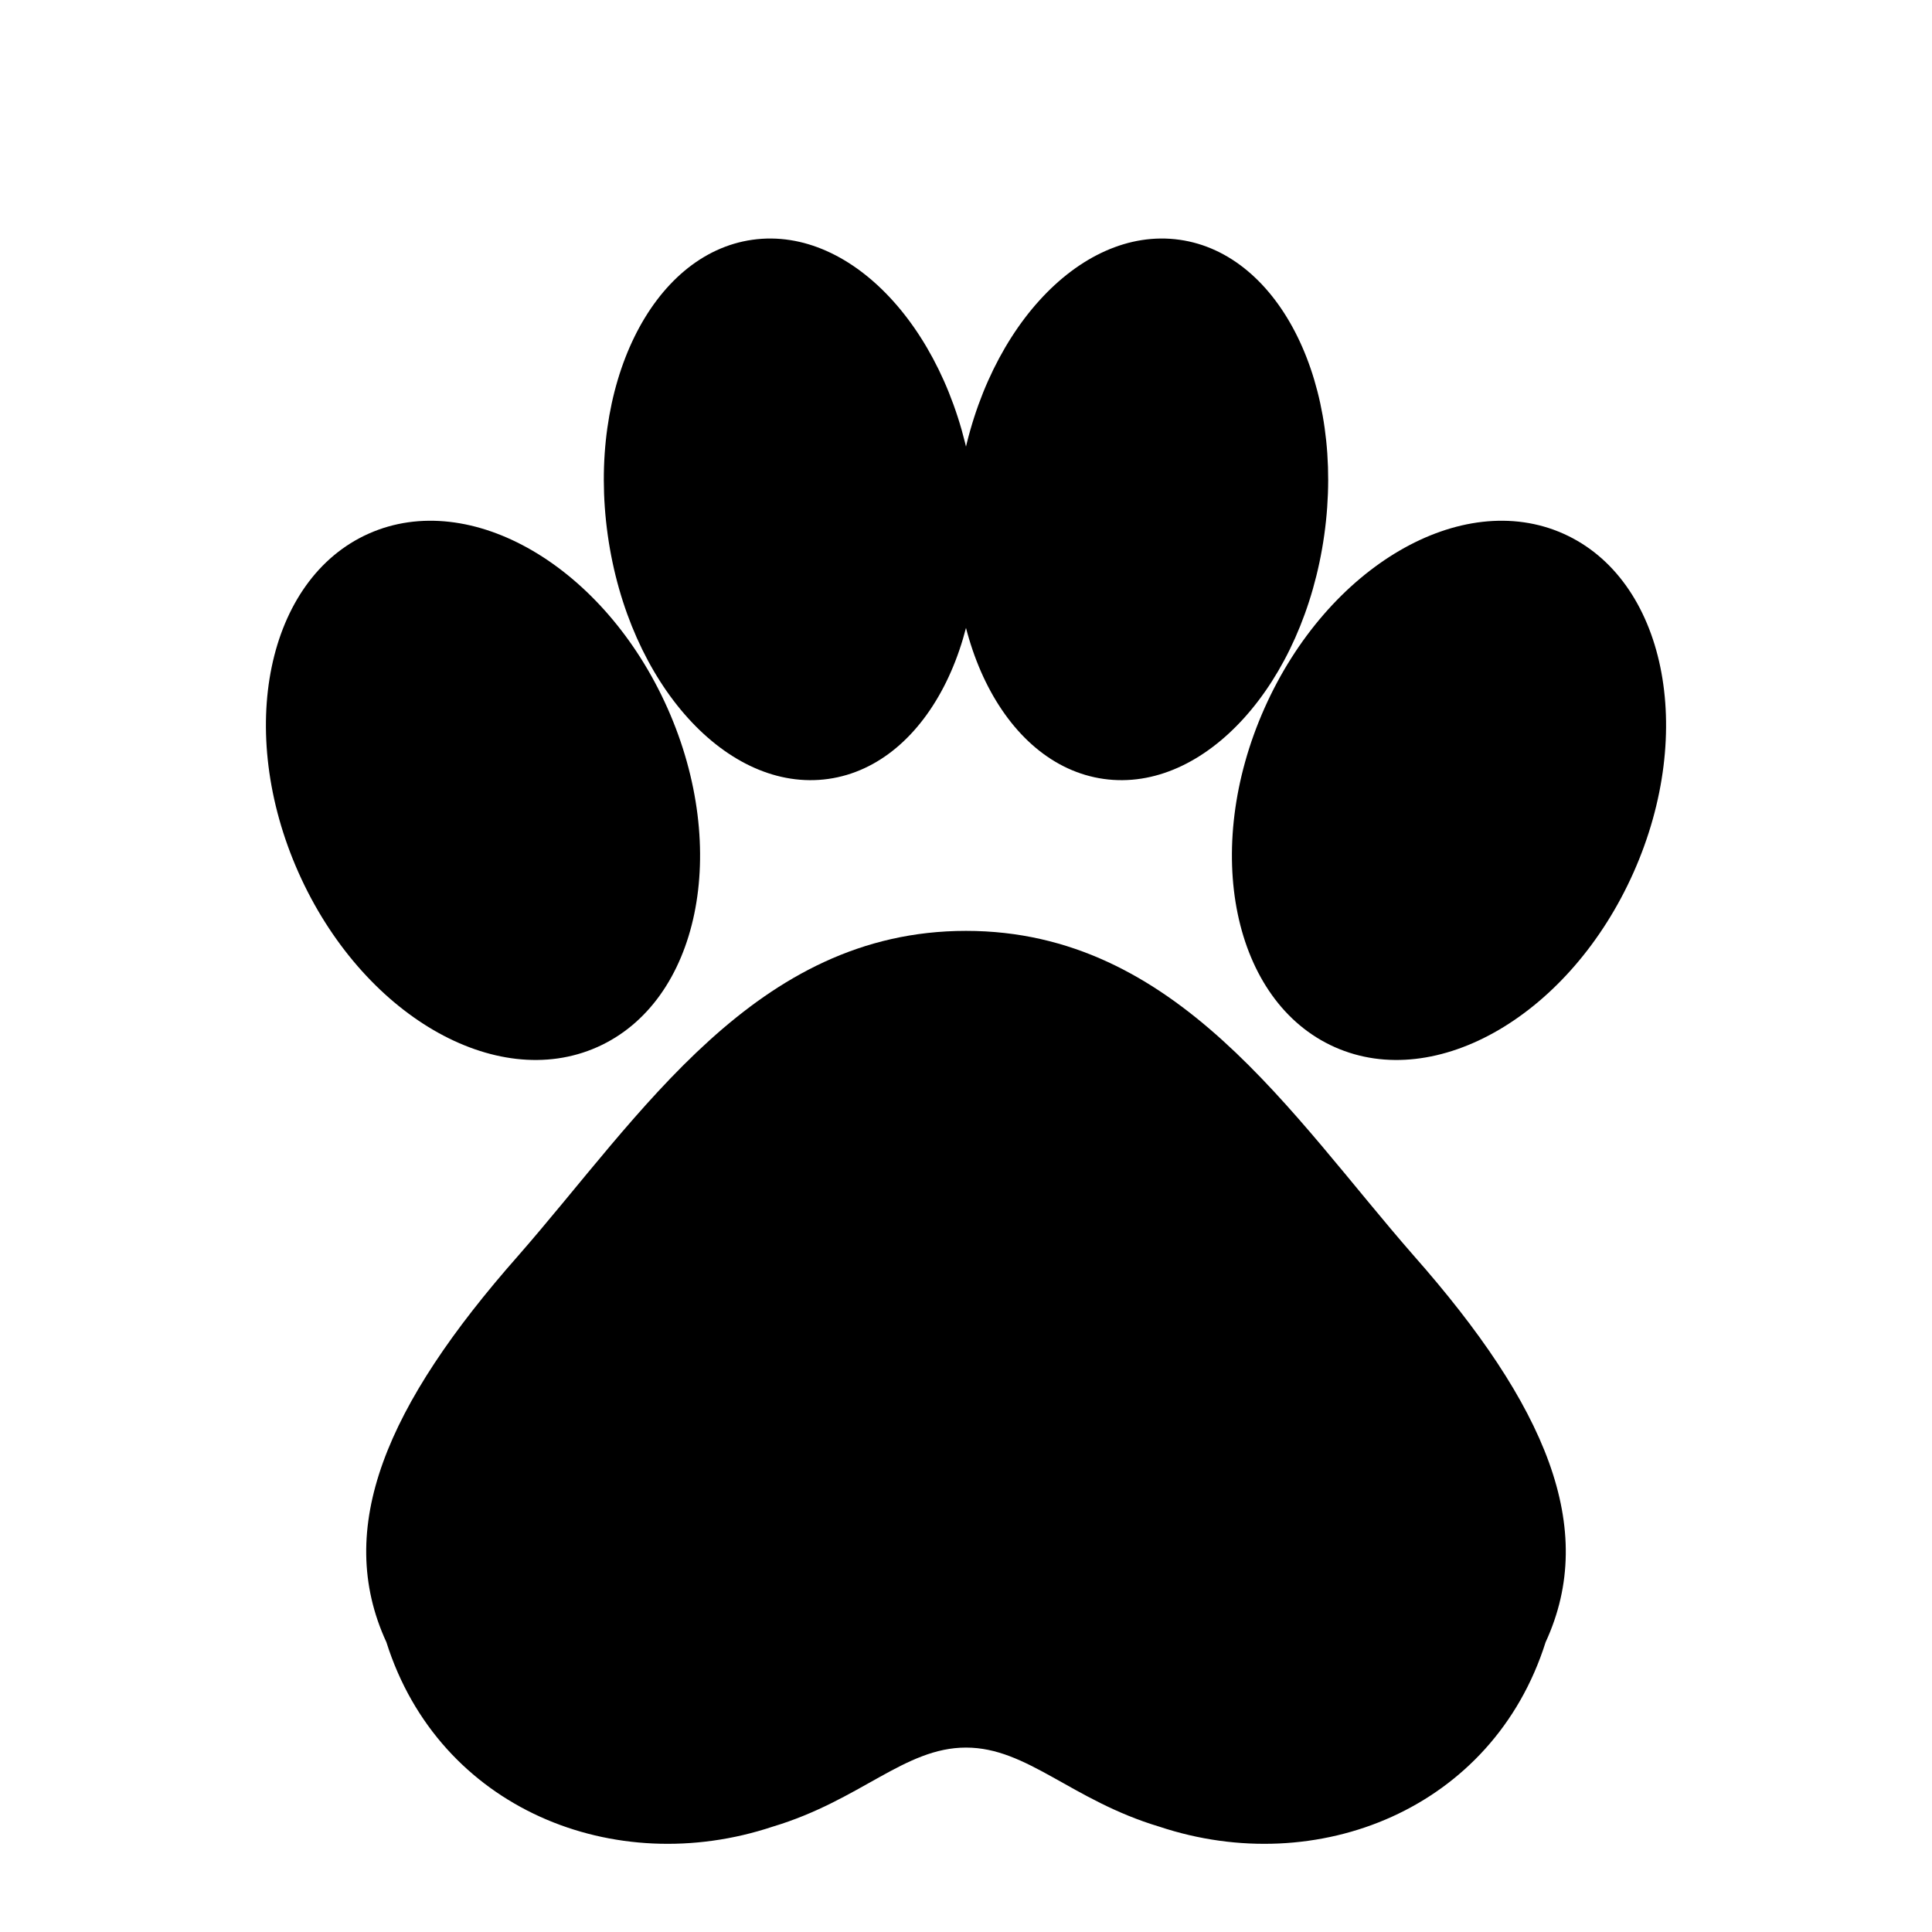
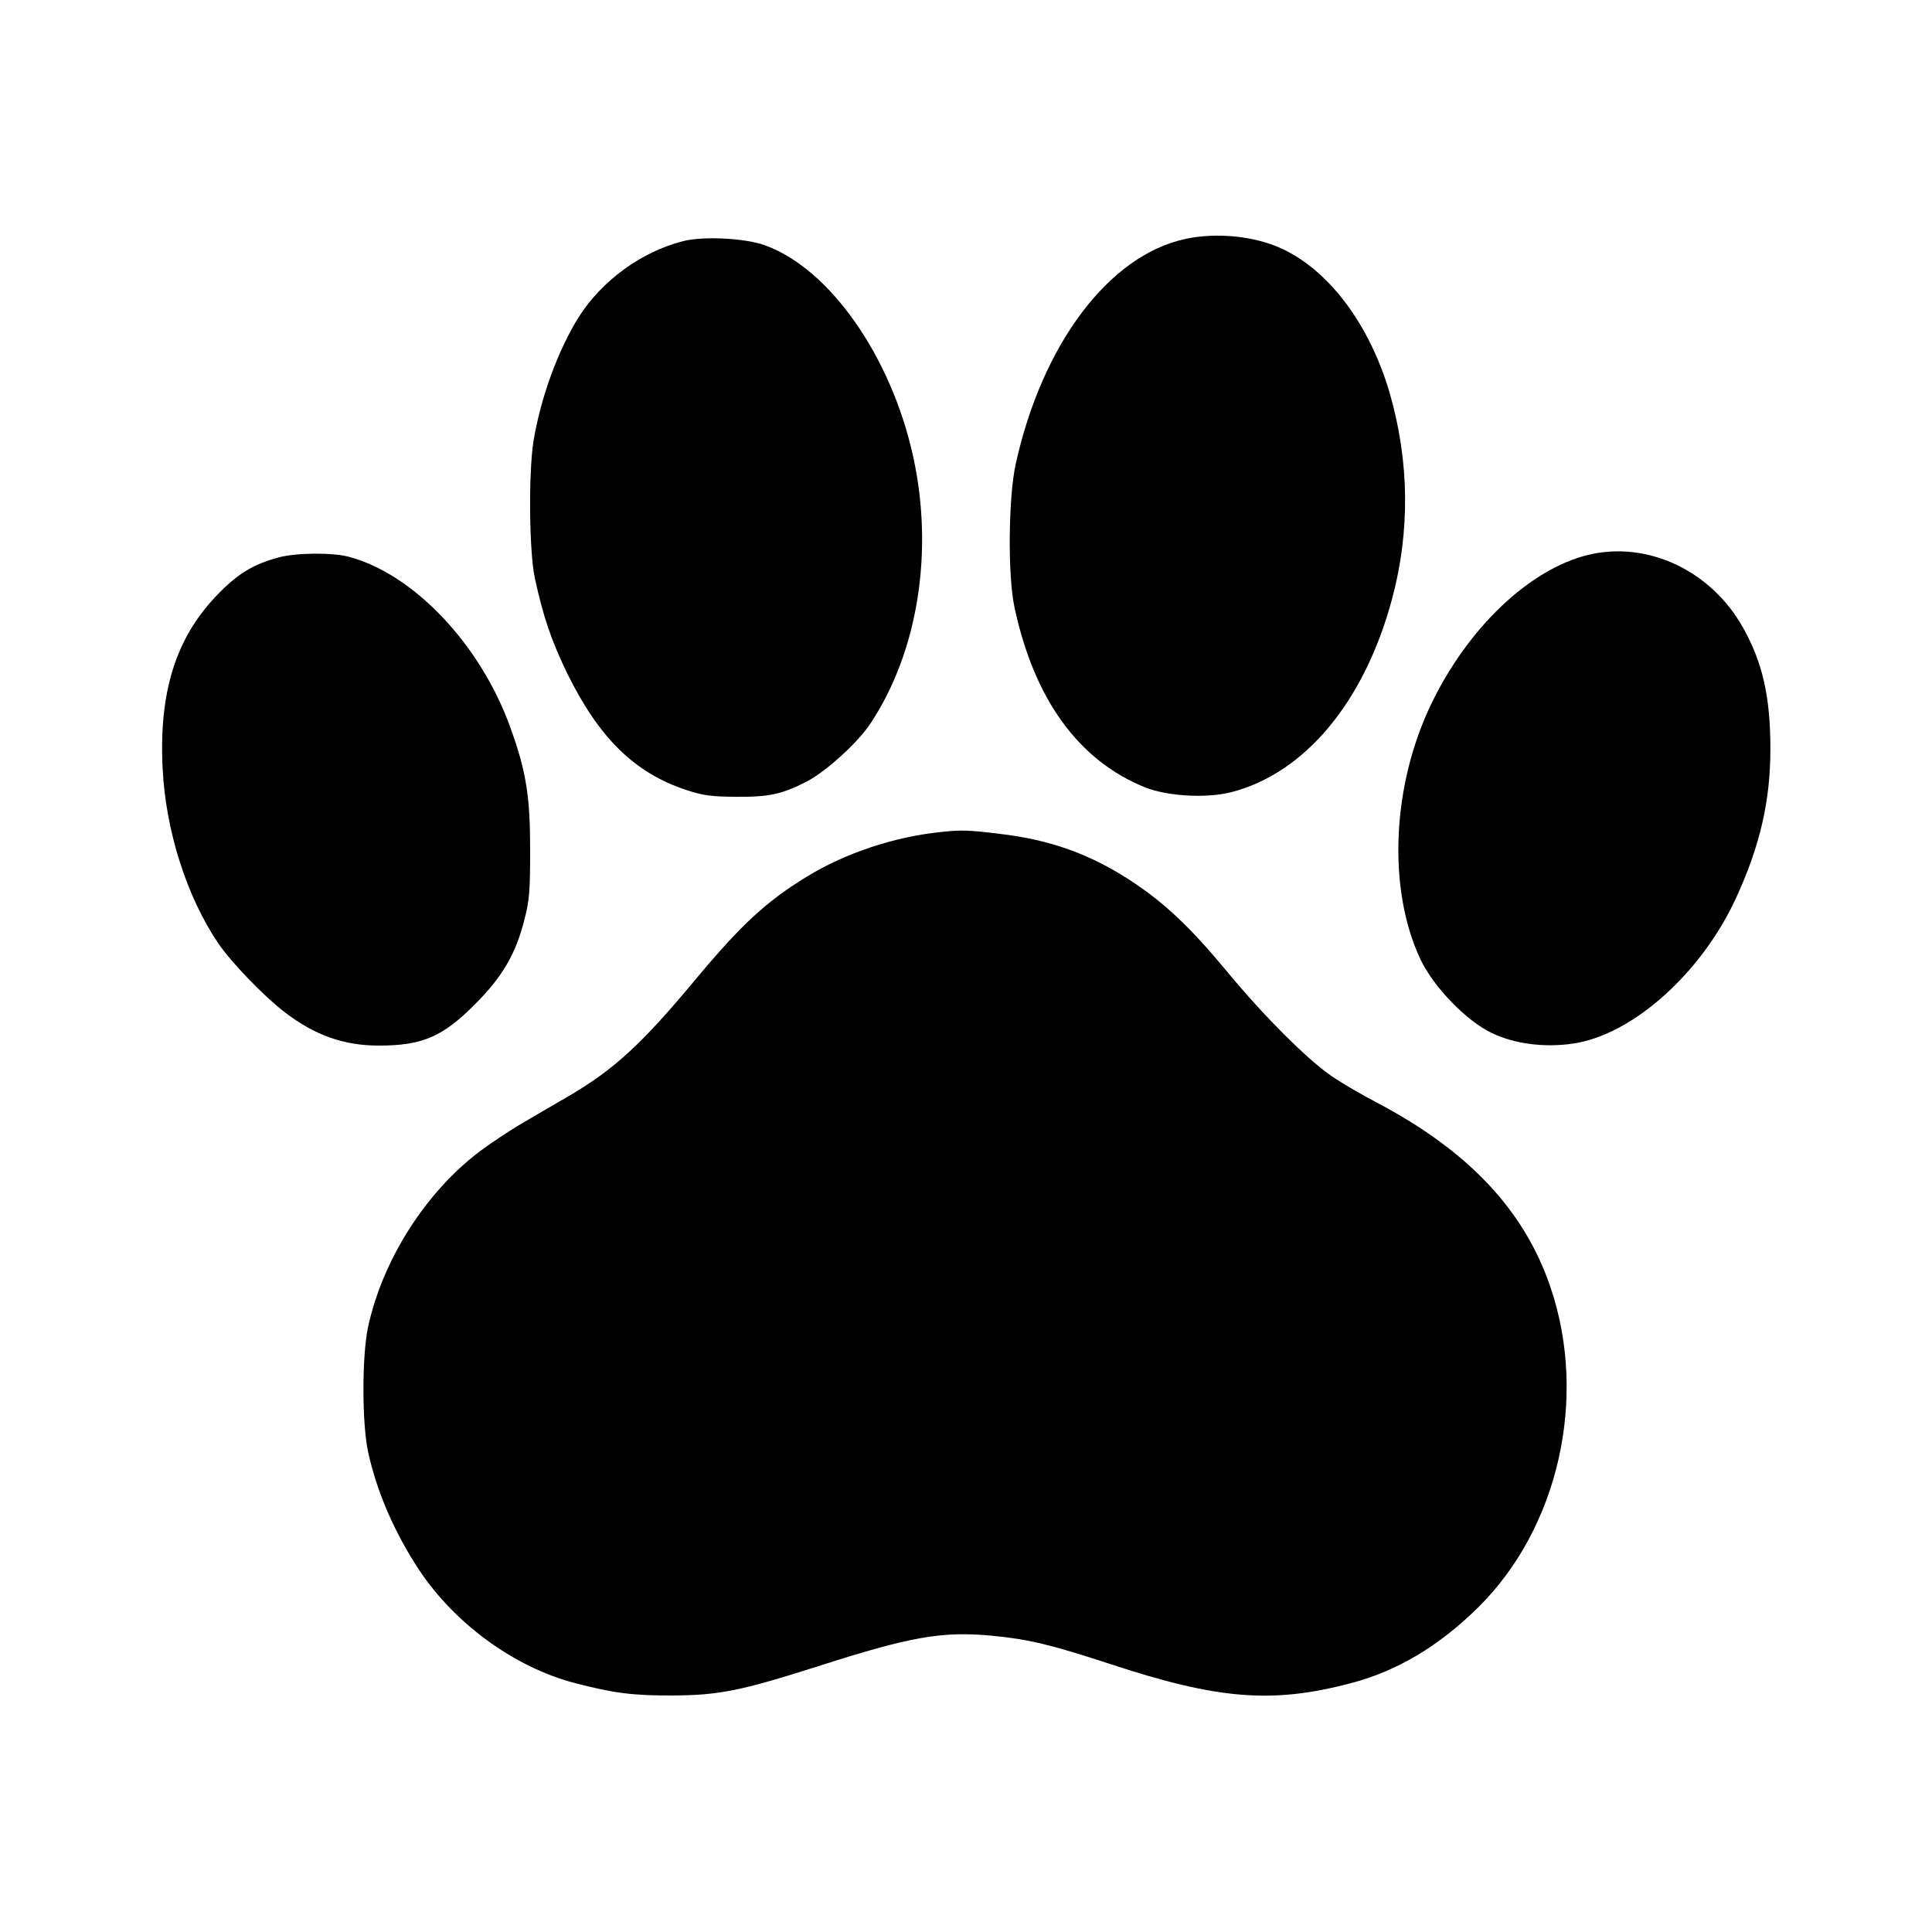
- <svg xmlns="http://www.w3.org/2000/svg" viewBox="0 0 44 44" role="img" aria-labelledby="title desc">
-   <g fill="#000000">
-     <ellipse cx="11" cy="18" rx="4.6" ry="6.4" transform="rotate(-24 11 18)" />
-     <ellipse cx="18" cy="11.6" rx="4.2" ry="6.2" transform="rotate(-8 18 11.6)" />
-     <ellipse cx="26" cy="11.6" rx="4.2" ry="6.2" transform="rotate(8 26 11.6)" />
-     <ellipse cx="33" cy="18" rx="4.6" ry="6.4" transform="rotate(24 33 18)" />
-     <path d="M22 21.2c-4.8 0-7.4 4.2-10.2 7.4-3 3.4-4.2 6.2-3 8.8 1.2 3.8 5.2 5.4 8.8 4.2 2-.6 3-1.8 4.4-1.8s2.4 1.2 4.4 1.8c3.6 1.2 7.6-.4 8.8-4.2 1.2-2.6 0-5.4-3-8.8-2.8-3.2-5.4-7.4-10.2-7.4Z" />
+ <svg xmlns="http://www.w3.org/2000/svg" viewBox="0 0 789 789" role="img" aria-labelledby="title desc">
+   <g transform="translate(0 36)">
+     <g transform="translate(0 717) scale(.1 -.1)" fill="#000000" stroke="none">
+       <path d="M4840 6554c-311-67-584-429-692-919-30-136-33-455-5-585 80-375 261-625 532-735 91-37 253-46 354-20 301 78 543 369 656 789 74 276 71 562-10 842-81 276-244 496-437 587-111 53-270 69-398 41z" />
+       <path d="M2789 6545c-169-43-330-160-425-309-85-135-156-331-185-506-21-129-18-452 5-560 34-157 67-254 130-385 131-268 277-412 491-482 67-22 99-26 200-27 136-1 187 10 289 62 79 41 208 158 260 236 194 292 260 700 176 1088-90 414-344 775-611 868-83 28-249 36-330 15z" />
+       <path d="M6486 5264c-239-58-491-297-641-609-162-336-179-759-43-1045 54-112 187-250 291-299 91-44 214-60 330-43 243 35 524 286 666 593 99 215 141 398 141 611 0 213-32 354-113 497-131 232-390 353-631 295z" />
+       <path d="M1140 5254c-107-28-173-69-259-160-164-173-232-393-217-699 12-256 98-526 227-717 54-79 186-216 272-282 123-94 241-136 384-136 178 0 261 36 393 169 112 112 167 206 202 347 20 77 23 115 23 284 0 218-16 319-80 497-122 340-394 628-660 699-65 18-215 17-285-2z" />
+       <path d="M3850 4133c-195-19-396-86-555-183-166-102-266-194-453-418-221-266-334-370-524-481-46-26-127-74-180-105-54-31-133-84-176-116-224-168-400-446-459-720-25-118-25-391 0-508 35-163 108-331 209-484 147-221 391-398 638-462 158-41 237-51 400-50 186 1 276 19 590 119 380 122 507 144 711 125 147-14 240-36 481-115 443-146 664-164 988-78 186 49 357 151 516 308 328 323 449 855 297 1305-106 316-335 559-708 756-60 31-144 80-185 108-99 67-279 247-427 426-148 179-255 281-390 370-168 111-334 171-543 195-121 15-156 16-230 8z" />
+     </g>
  </g>
</svg>
